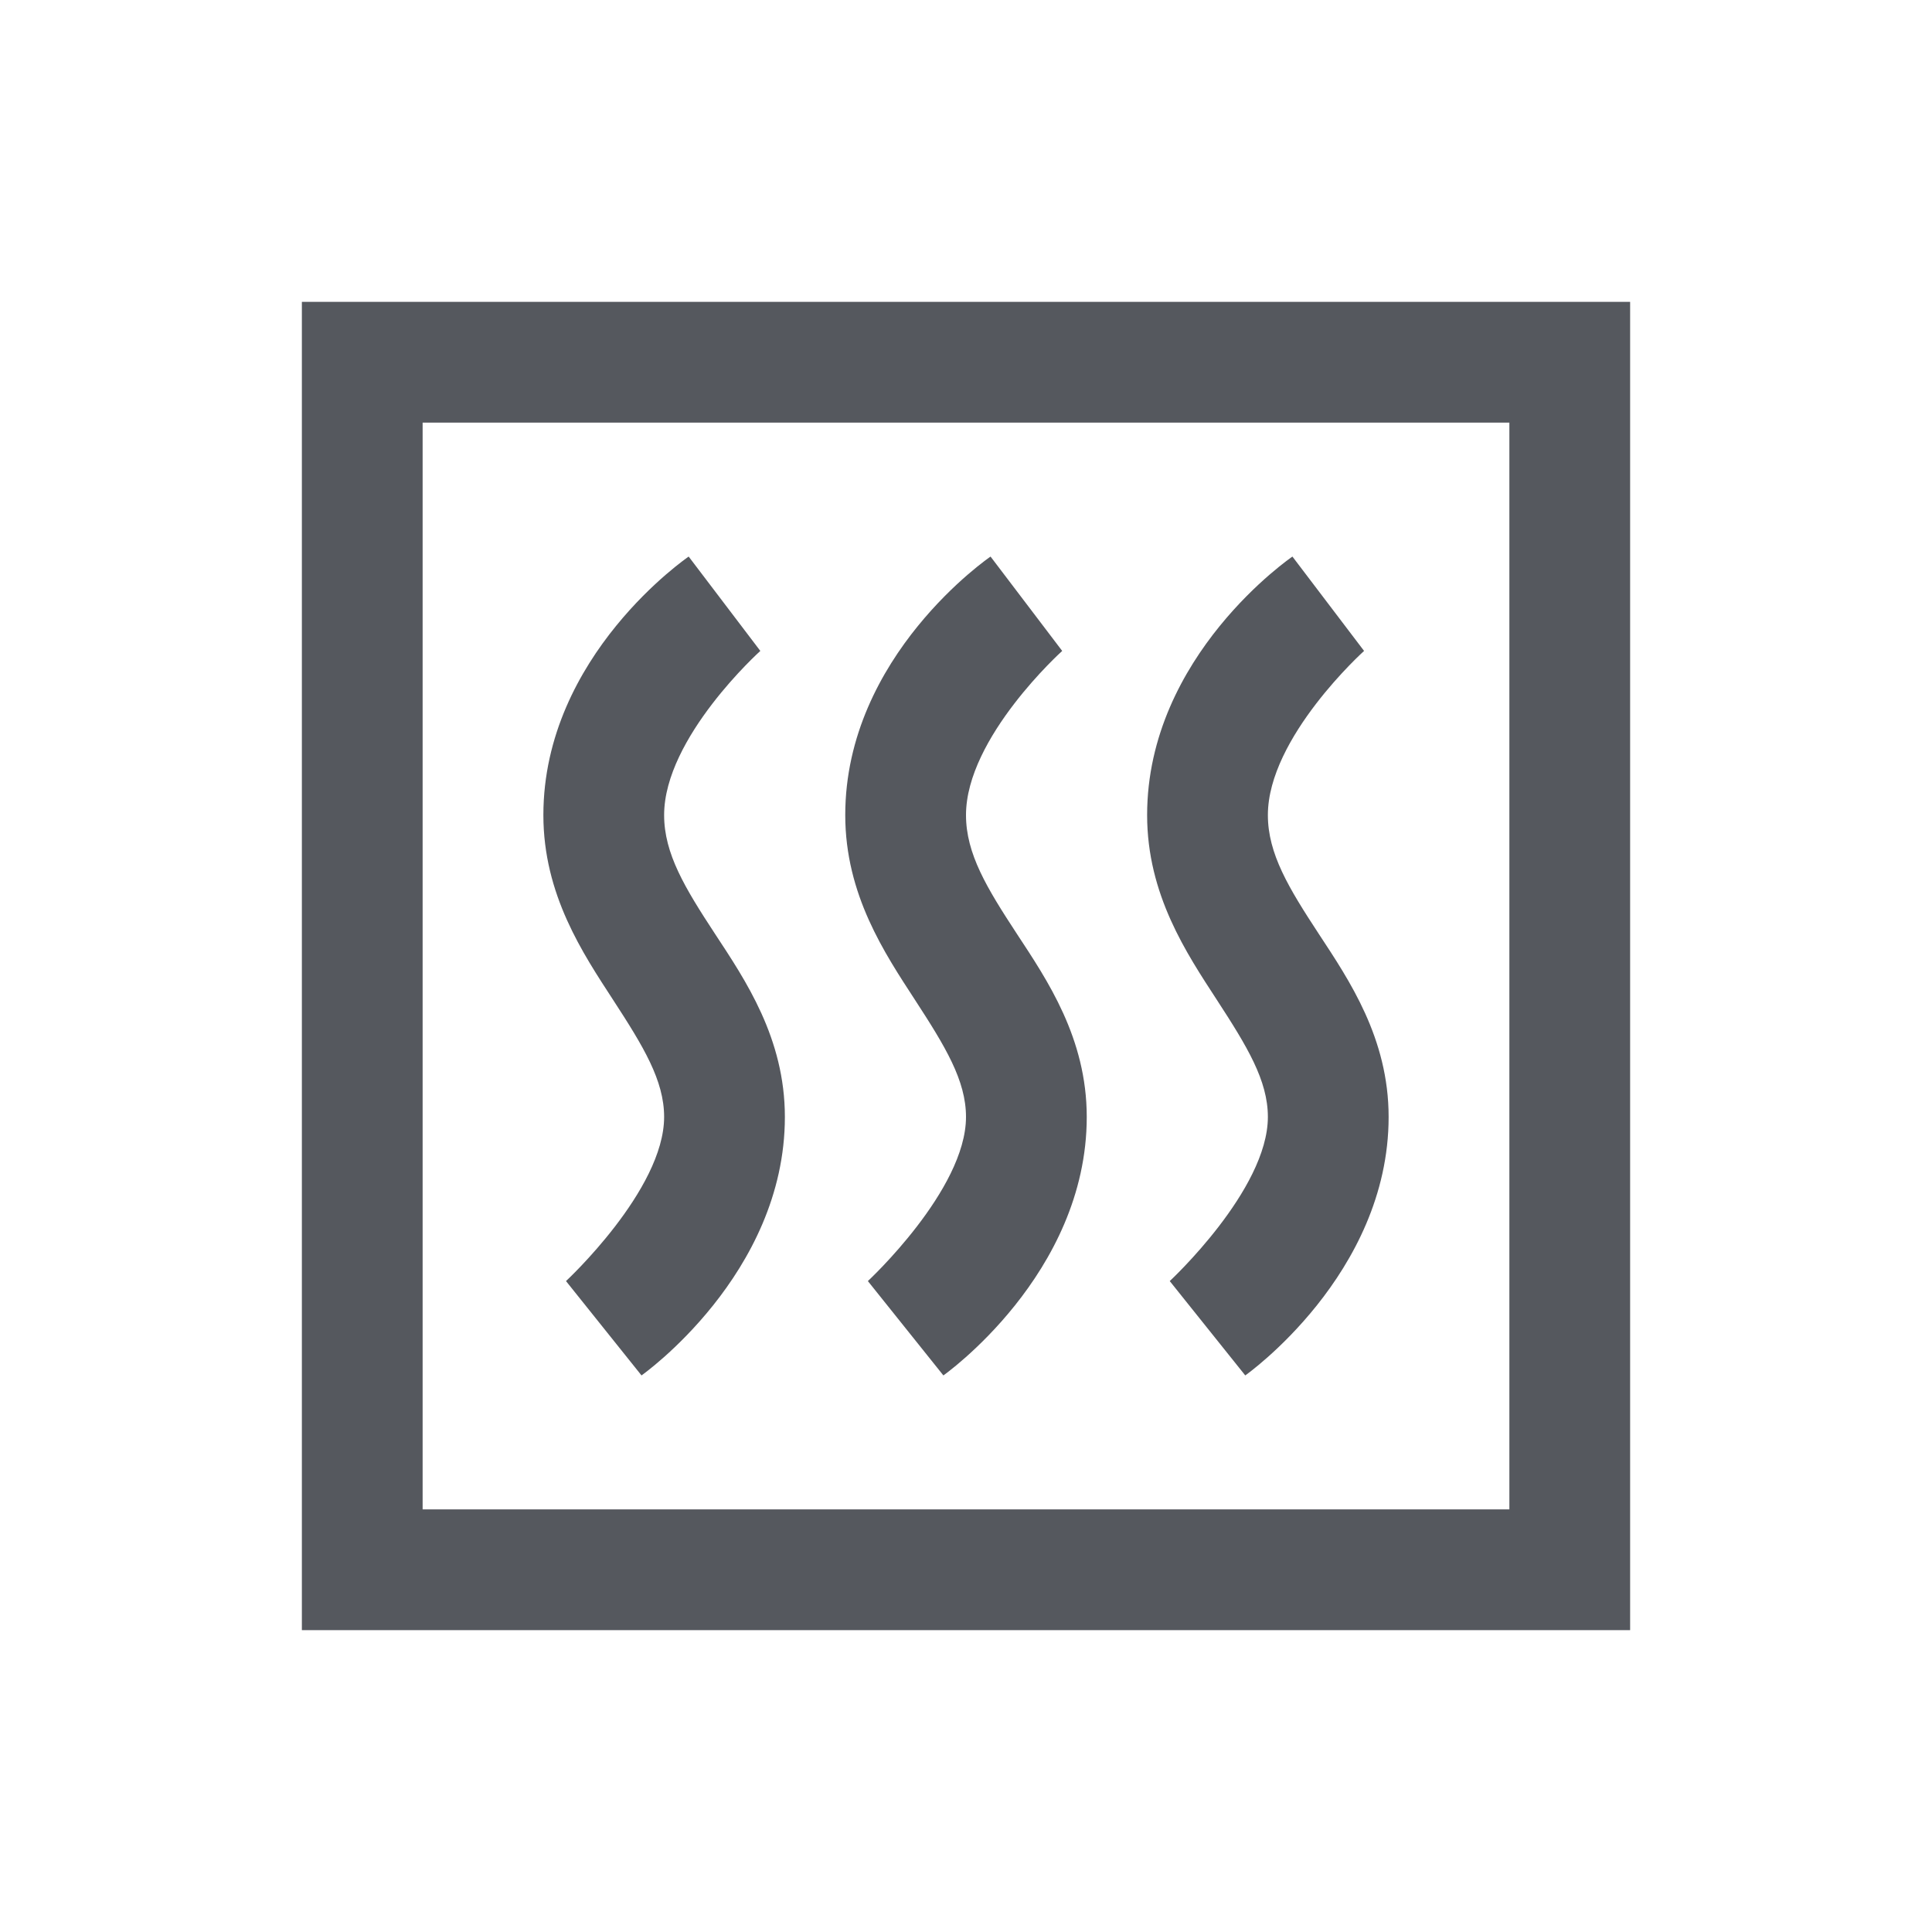
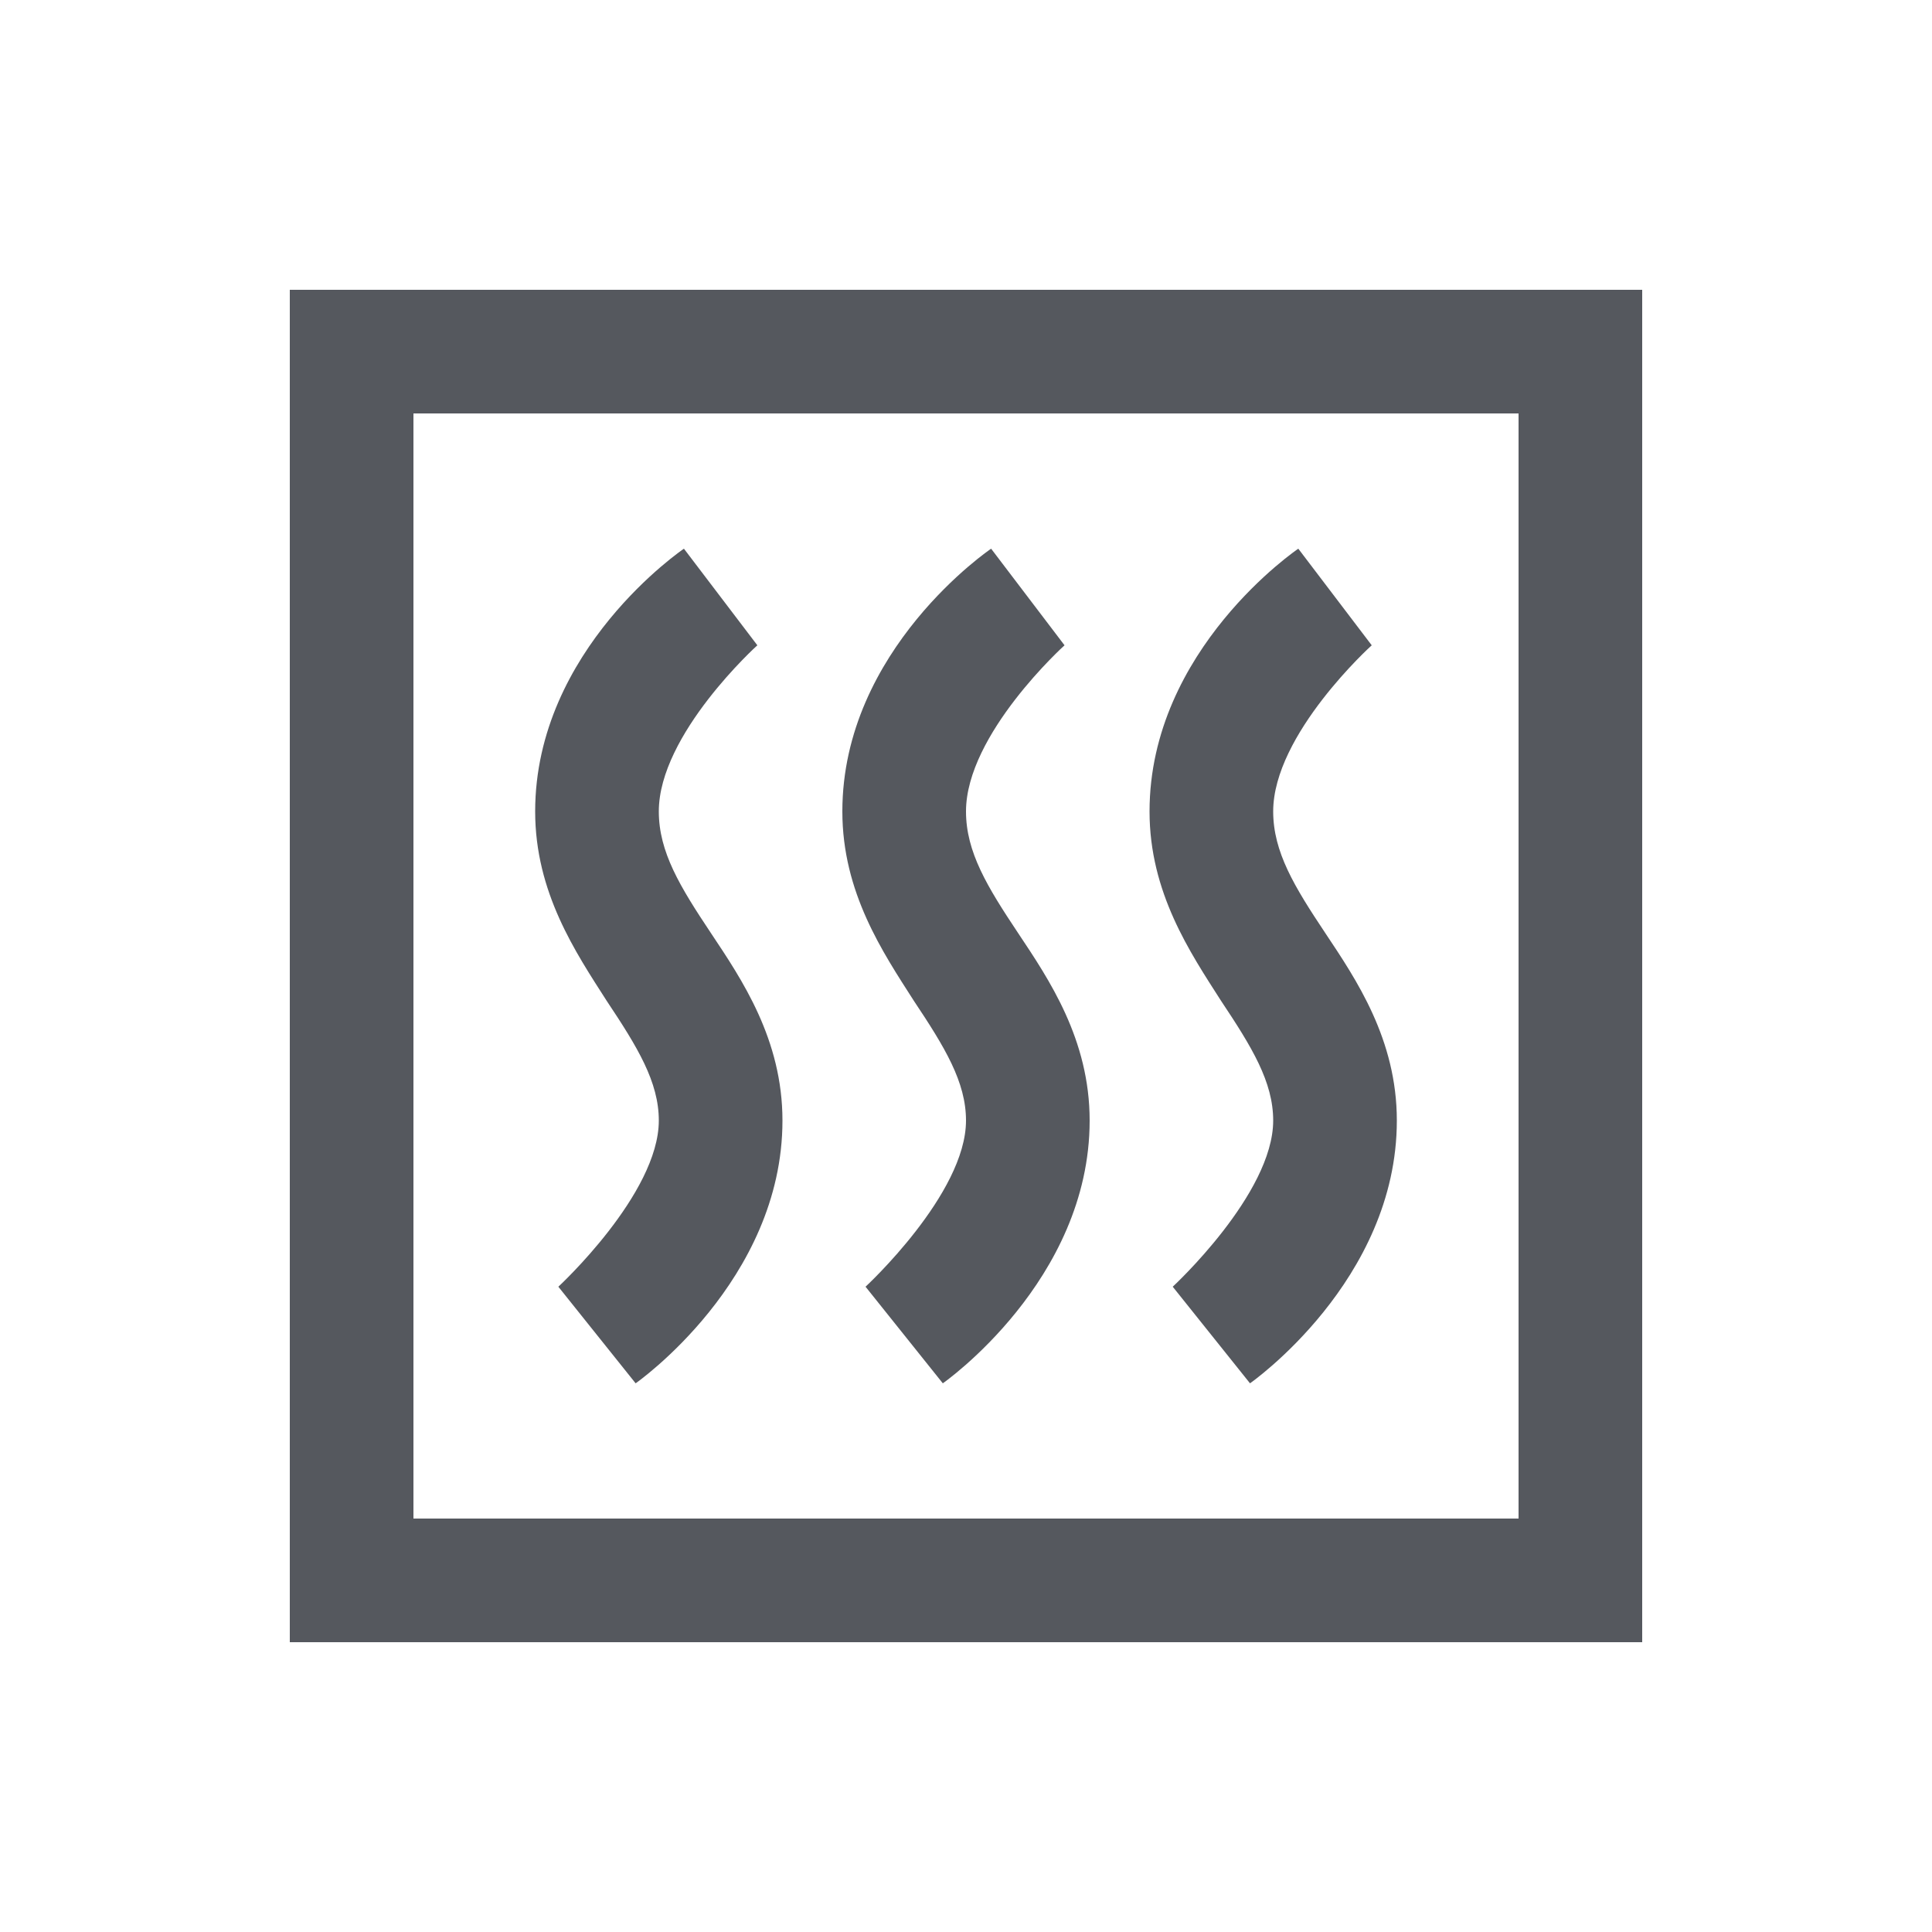
- <svg xmlns="http://www.w3.org/2000/svg" width="24" height="24" viewBox="0 0 24 24" fill="none">
-   <path d="M3.75 3.75V20.25H20.25V3.75H3.75ZM5.25 5.25H18.75V18.75H5.25V5.25ZM8.555 6.914C8.555 6.914 6.75 8.142 6.75 10.125C6.75 11.115 7.242 11.845 7.617 12.422C7.992 12.999 8.25 13.421 8.25 13.875C8.25 14.783 7.031 15.914 7.031 15.914L7.969 17.086C7.969 17.086 9.75 15.832 9.75 13.875C9.75 12.896 9.258 12.173 8.883 11.602C8.508 11.03 8.25 10.605 8.25 10.125C8.25 9.161 9.445 8.086 9.445 8.086L8.555 6.914ZM12.305 6.914C12.305 6.914 10.5 8.142 10.5 10.125C10.5 11.115 10.992 11.845 11.367 12.422C11.742 12.999 12 13.421 12 13.875C12 14.783 10.781 15.914 10.781 15.914L11.719 17.086C11.719 17.086 13.5 15.832 13.5 13.875C13.5 12.896 13.008 12.173 12.633 11.602C12.258 11.03 12 10.605 12 10.125C12 9.161 13.195 8.086 13.195 8.086L12.305 6.914ZM16.055 6.914C16.055 6.914 14.25 8.142 14.25 10.125C14.25 11.115 14.742 11.845 15.117 12.422C15.492 12.999 15.75 13.421 15.75 13.875C15.75 14.783 14.531 15.914 14.531 15.914L15.469 17.086C15.469 17.086 17.25 15.832 17.25 13.875C17.25 12.896 16.758 12.173 16.383 11.602C16.008 11.03 15.75 10.605 15.75 10.125C15.75 9.161 16.945 8.086 16.945 8.086L16.055 6.914Z" fill="#55585E" />
+ <svg xmlns="http://www.w3.org/2000/svg" width="100" height="100" viewBox="0 0 100 100" clip-rule="evenodd" fill-rule="evenodd" stroke-linejoin="round" stroke-miterlimit="2">
+   <defs>
+     <clipPath id="ClipPath-1">
+       <path d="M5.4-2.1c0 0-7.7 5.2-7.7 13.6c0 4.2 2.1 7.3 3.7 9.8c1.6 2.4 2.7 4.2 2.7 6.2c0 3.8-5.2 8.6-5.2 8.6l4 5c0 0 7.6-5.3 7.6-13.6c0-4.2-2.1-7.3-3.7-9.7c-1.6-2.4-2.7-4.2-2.7-6.3c0-4 5.1-8.6 5.1-8.6l-3.8-5Zm15.9 0c0 0-7.7 5.2-7.7 13.6c0 4.2 2.1 7.3 3.7 9.8c1.6 2.4 2.7 4.2 2.7 6.2c0 3.8-5.2 8.6-5.2 8.6l4 5c0 0 7.6-5.3 7.6-13.6c0-4.2-2.1-7.3-3.7-9.7c-1.6-2.4-2.7-4.2-2.7-6.3c0-4 5.1-8.6 5.1-8.6l-3.8-5Zm15.9 0c0 0-7.7 5.2-7.7 13.6c0 4.2 2.1 7.3 3.7 9.8c1.6 2.4 2.7 4.2 2.7 6.2c0 3.8-5.2 8.6-5.2 8.6l4 5c0 0 7.6-5.3 7.6-13.6c0-4.2-2.1-7.3-3.7-9.7c-1.6-2.4-2.7-4.2-2.7-6.3c0-4 5.1-8.6 5.1-8.6l-3.8-5Z" fill="#55585e" />
+     </clipPath>
+   </defs>
+   <style>
+ @keyframes a0_do { 0% { stroke-dashoffset: 47px; } 33.333% { stroke-dashoffset: 47px; } 46.667% { stroke-dashoffset: 0px; } 60% { stroke-dashoffset: -47px; } 100% { stroke-dashoffset: -47px; } }
+ @keyframes a1_do { 0% { stroke-dashoffset: 47px; } 33.333% { stroke-dashoffset: 47px; } 46.667% { stroke-dashoffset: 0px; } 60% { stroke-dashoffset: -47px; } 100% { stroke-dashoffset: -47px; } }
+ @keyframes a2_do { 0% { stroke-dashoffset: 47px; } 33.333% { stroke-dashoffset: 47px; } 46.667% { stroke-dashoffset: 0px; } 60% { stroke-dashoffset: -47px; } 100% { stroke-dashoffset: -47px; } }
+ </style>
+   <path d="M15 15v70h70v-70h-70Zm6.4 6.4h57.2v57.2h-57.2v-57.2Z" fill="#55585e" />
+   <path d="M35.4 28.4c0 0-7.7 5.2-7.7 13.6c0 4.2 2.1 7.3 3.7 9.8c1.6 2.4 2.7 4.2 2.7 6.2c0 3.8-5.2 8.6-5.2 8.6l4 5c0 0 7.6-5.3 7.6-13.6c0-4.2-2.1-7.3-3.7-9.7c-1.6-2.4-2.7-4.2-2.7-6.3c0-4 5.1-8.6 5.1-8.6l-3.8-5Zm15.9 0c0 0-7.7 5.2-7.7 13.6c0 4.2 2.1 7.3 3.7 9.8c1.6 2.4 2.7 4.2 2.7 6.2c0 3.8-5.2 8.6-5.2 8.6l4 5c0 0 7.6-5.3 7.6-13.6c0-4.2-2.1-7.3-3.7-9.7c-1.6-2.4-2.7-4.2-2.7-6.3c0-4 5.1-8.6 5.1-8.6l-3.8-5Zm15.9 0c0 0-7.7 5.2-7.7 13.6c0 4.2 2.1 7.3 3.7 9.8c1.6 2.4 2.7 4.2 2.7 6.2c0 3.8-5.2 8.6-5.2 8.6l4 5c0 0 7.6-5.3 7.6-13.6c0-4.2-2.1-7.3-3.7-9.7c-1.6-2.4-2.7-4.2-2.7-6.3c0-4 5.1-8.6 5.1-8.6l-3.8-5Z" fill="#55585e" />
+   <g clip-path="url(#ClipPath-1)" transform="translate(30,30.5)">
+     <path d="M2.8-4.5c0 0 7-5 7-11c0-10-9.8-8.9-7-19c1.5-5.5 7-9 7-9" fill="none" stroke-linecap="square" stroke="#ffab00" stroke-width="9" stroke-dasharray="47 47" stroke-dashoffset="47" transform="translate(-2.3,43.5)" style="animation: 3s linear infinite both a0_do;" />
+     <path d="M2.8-4.5c0 0 7-5 7-11c0-10-9.8-8.9-7-19c1.5-5.5 7-9 7-9" fill="none" stroke-linecap="square" stroke="#ffab00" stroke-width="9" stroke-dasharray="47 47" stroke-dashoffset="47" transform="translate(13.7,43.5)" style="animation: 3s linear infinite both a1_do;" />
+     <path d="M2.8-4.5c0 0 7-5 7-11c0-10-9.8-8.9-7-19c1.5-5.5 7-9 7-9" fill="none" stroke-linecap="square" stroke="#ffab00" stroke-width="9" stroke-dasharray="47 47" stroke-dashoffset="47" transform="translate(29.7,43.5)" style="animation: 3s linear infinite both a2_do;" />
+   </g>
</svg>
